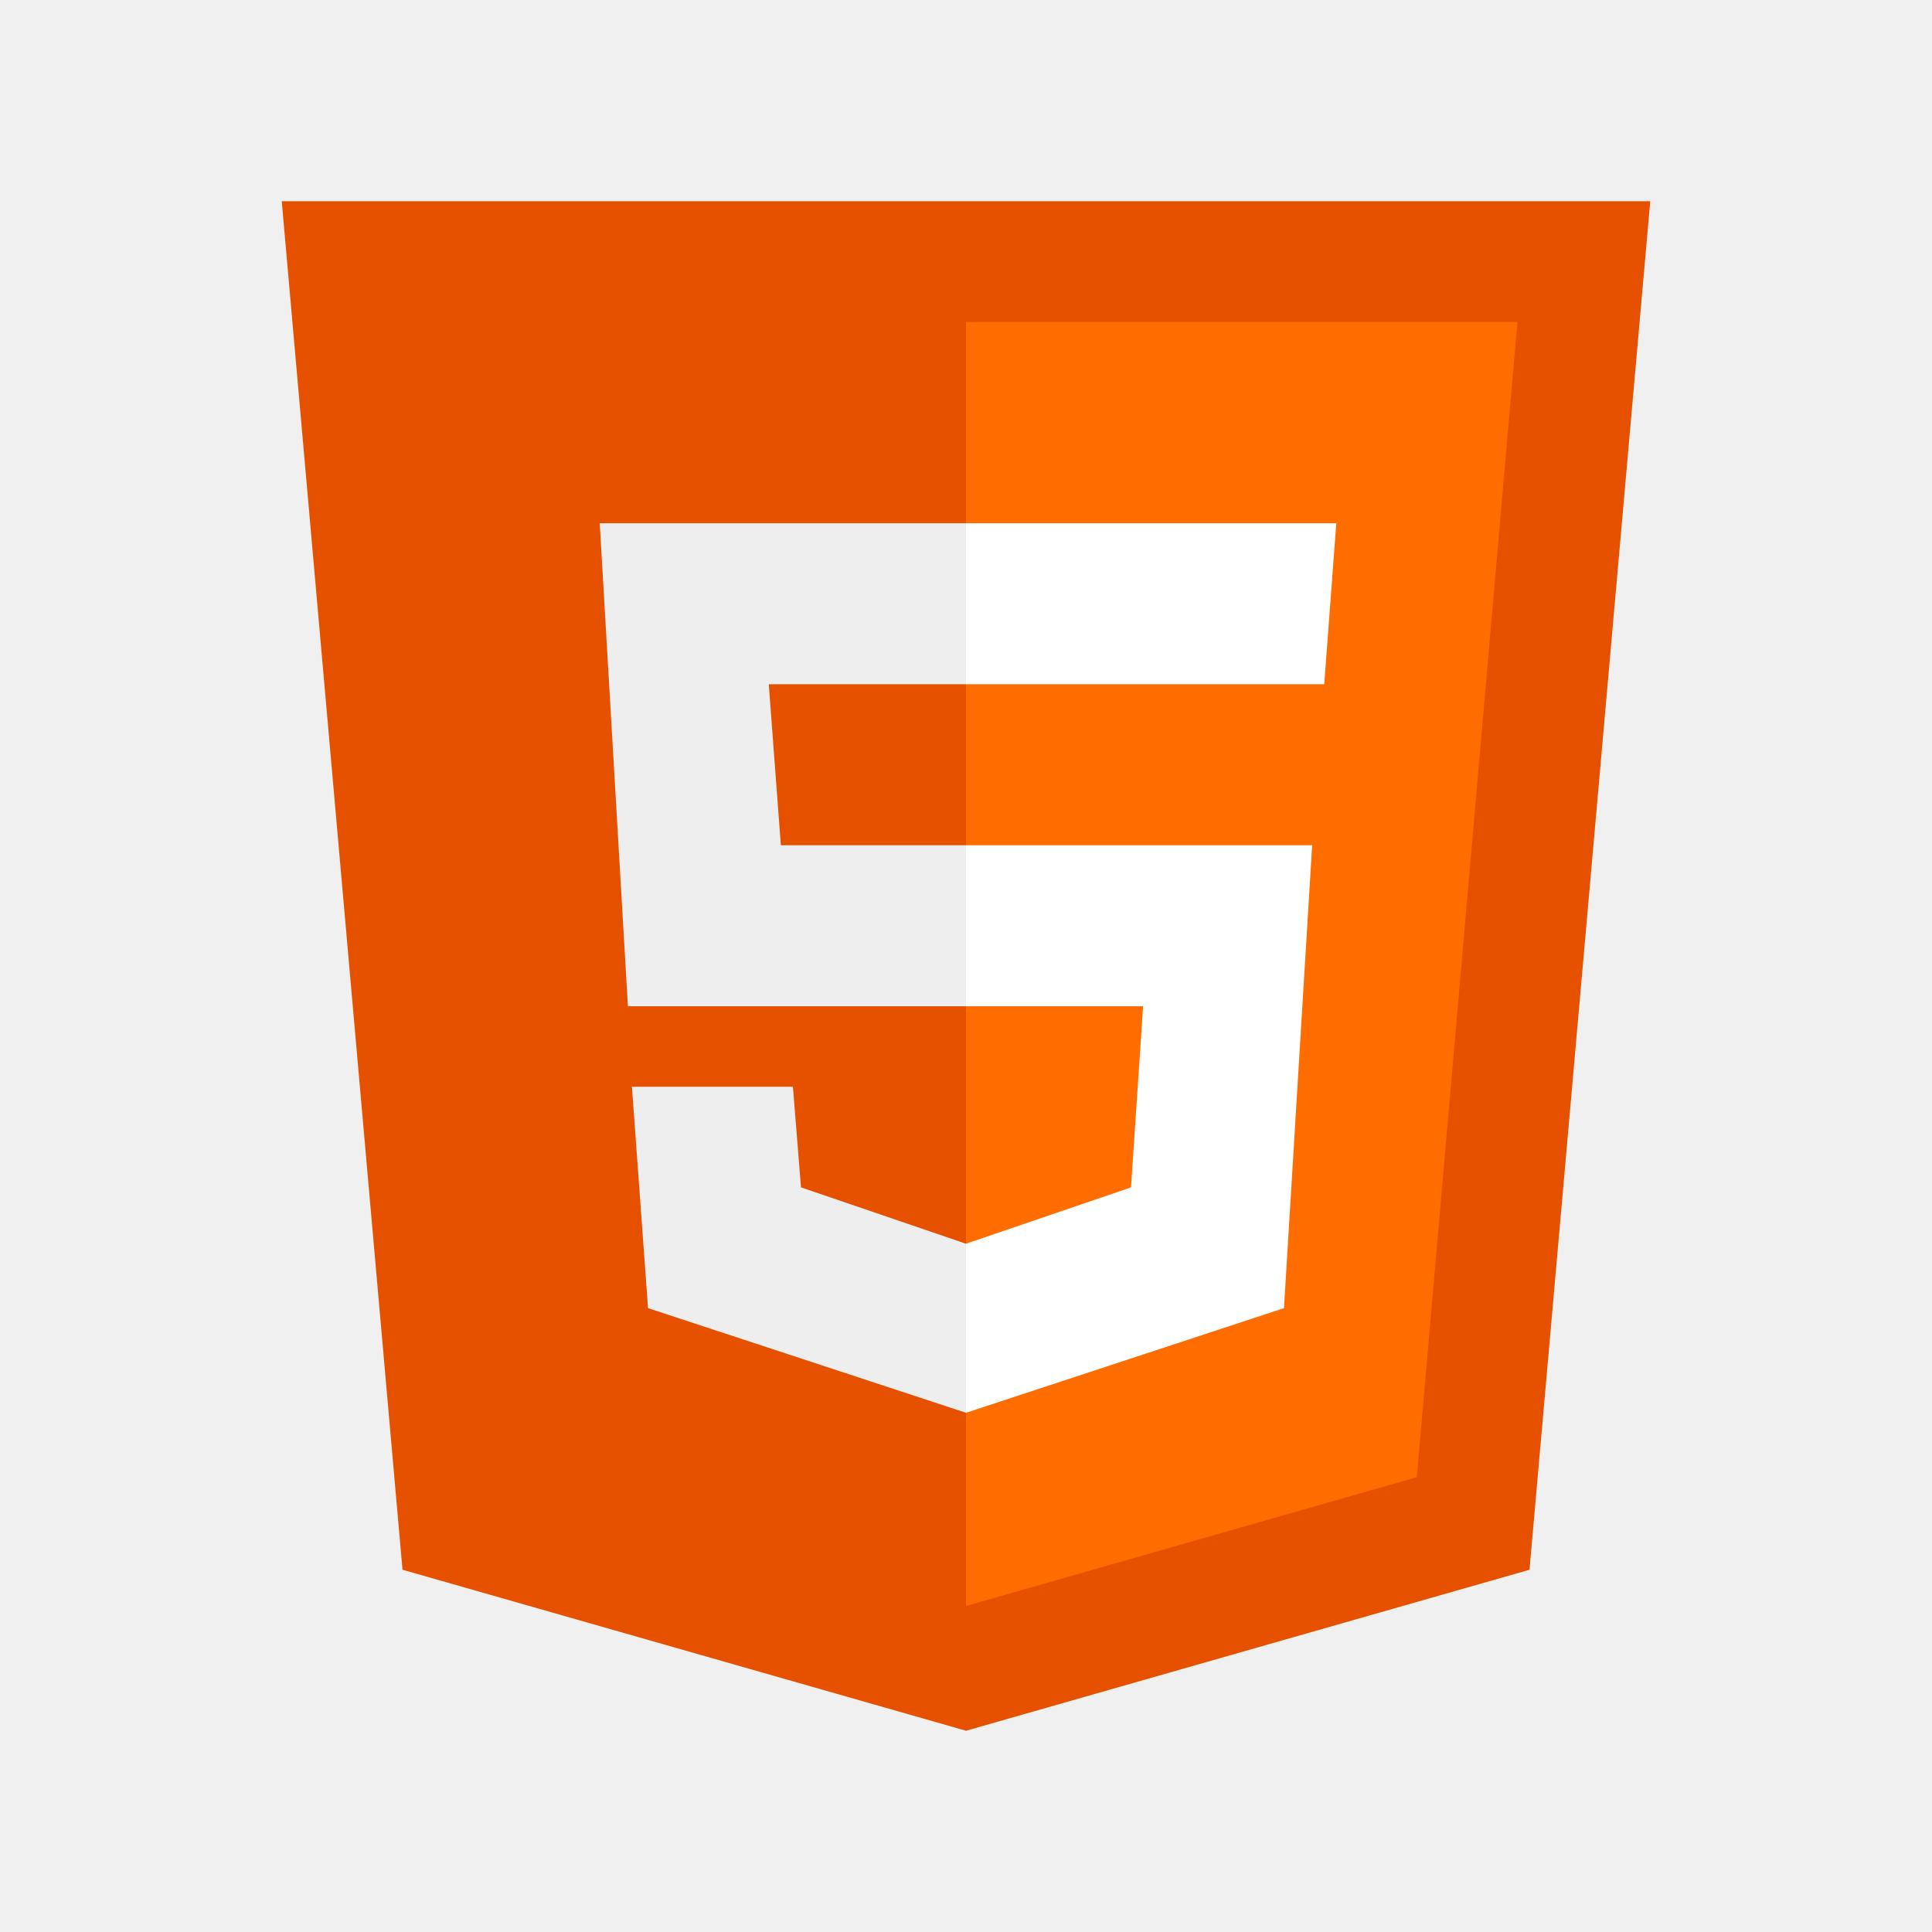
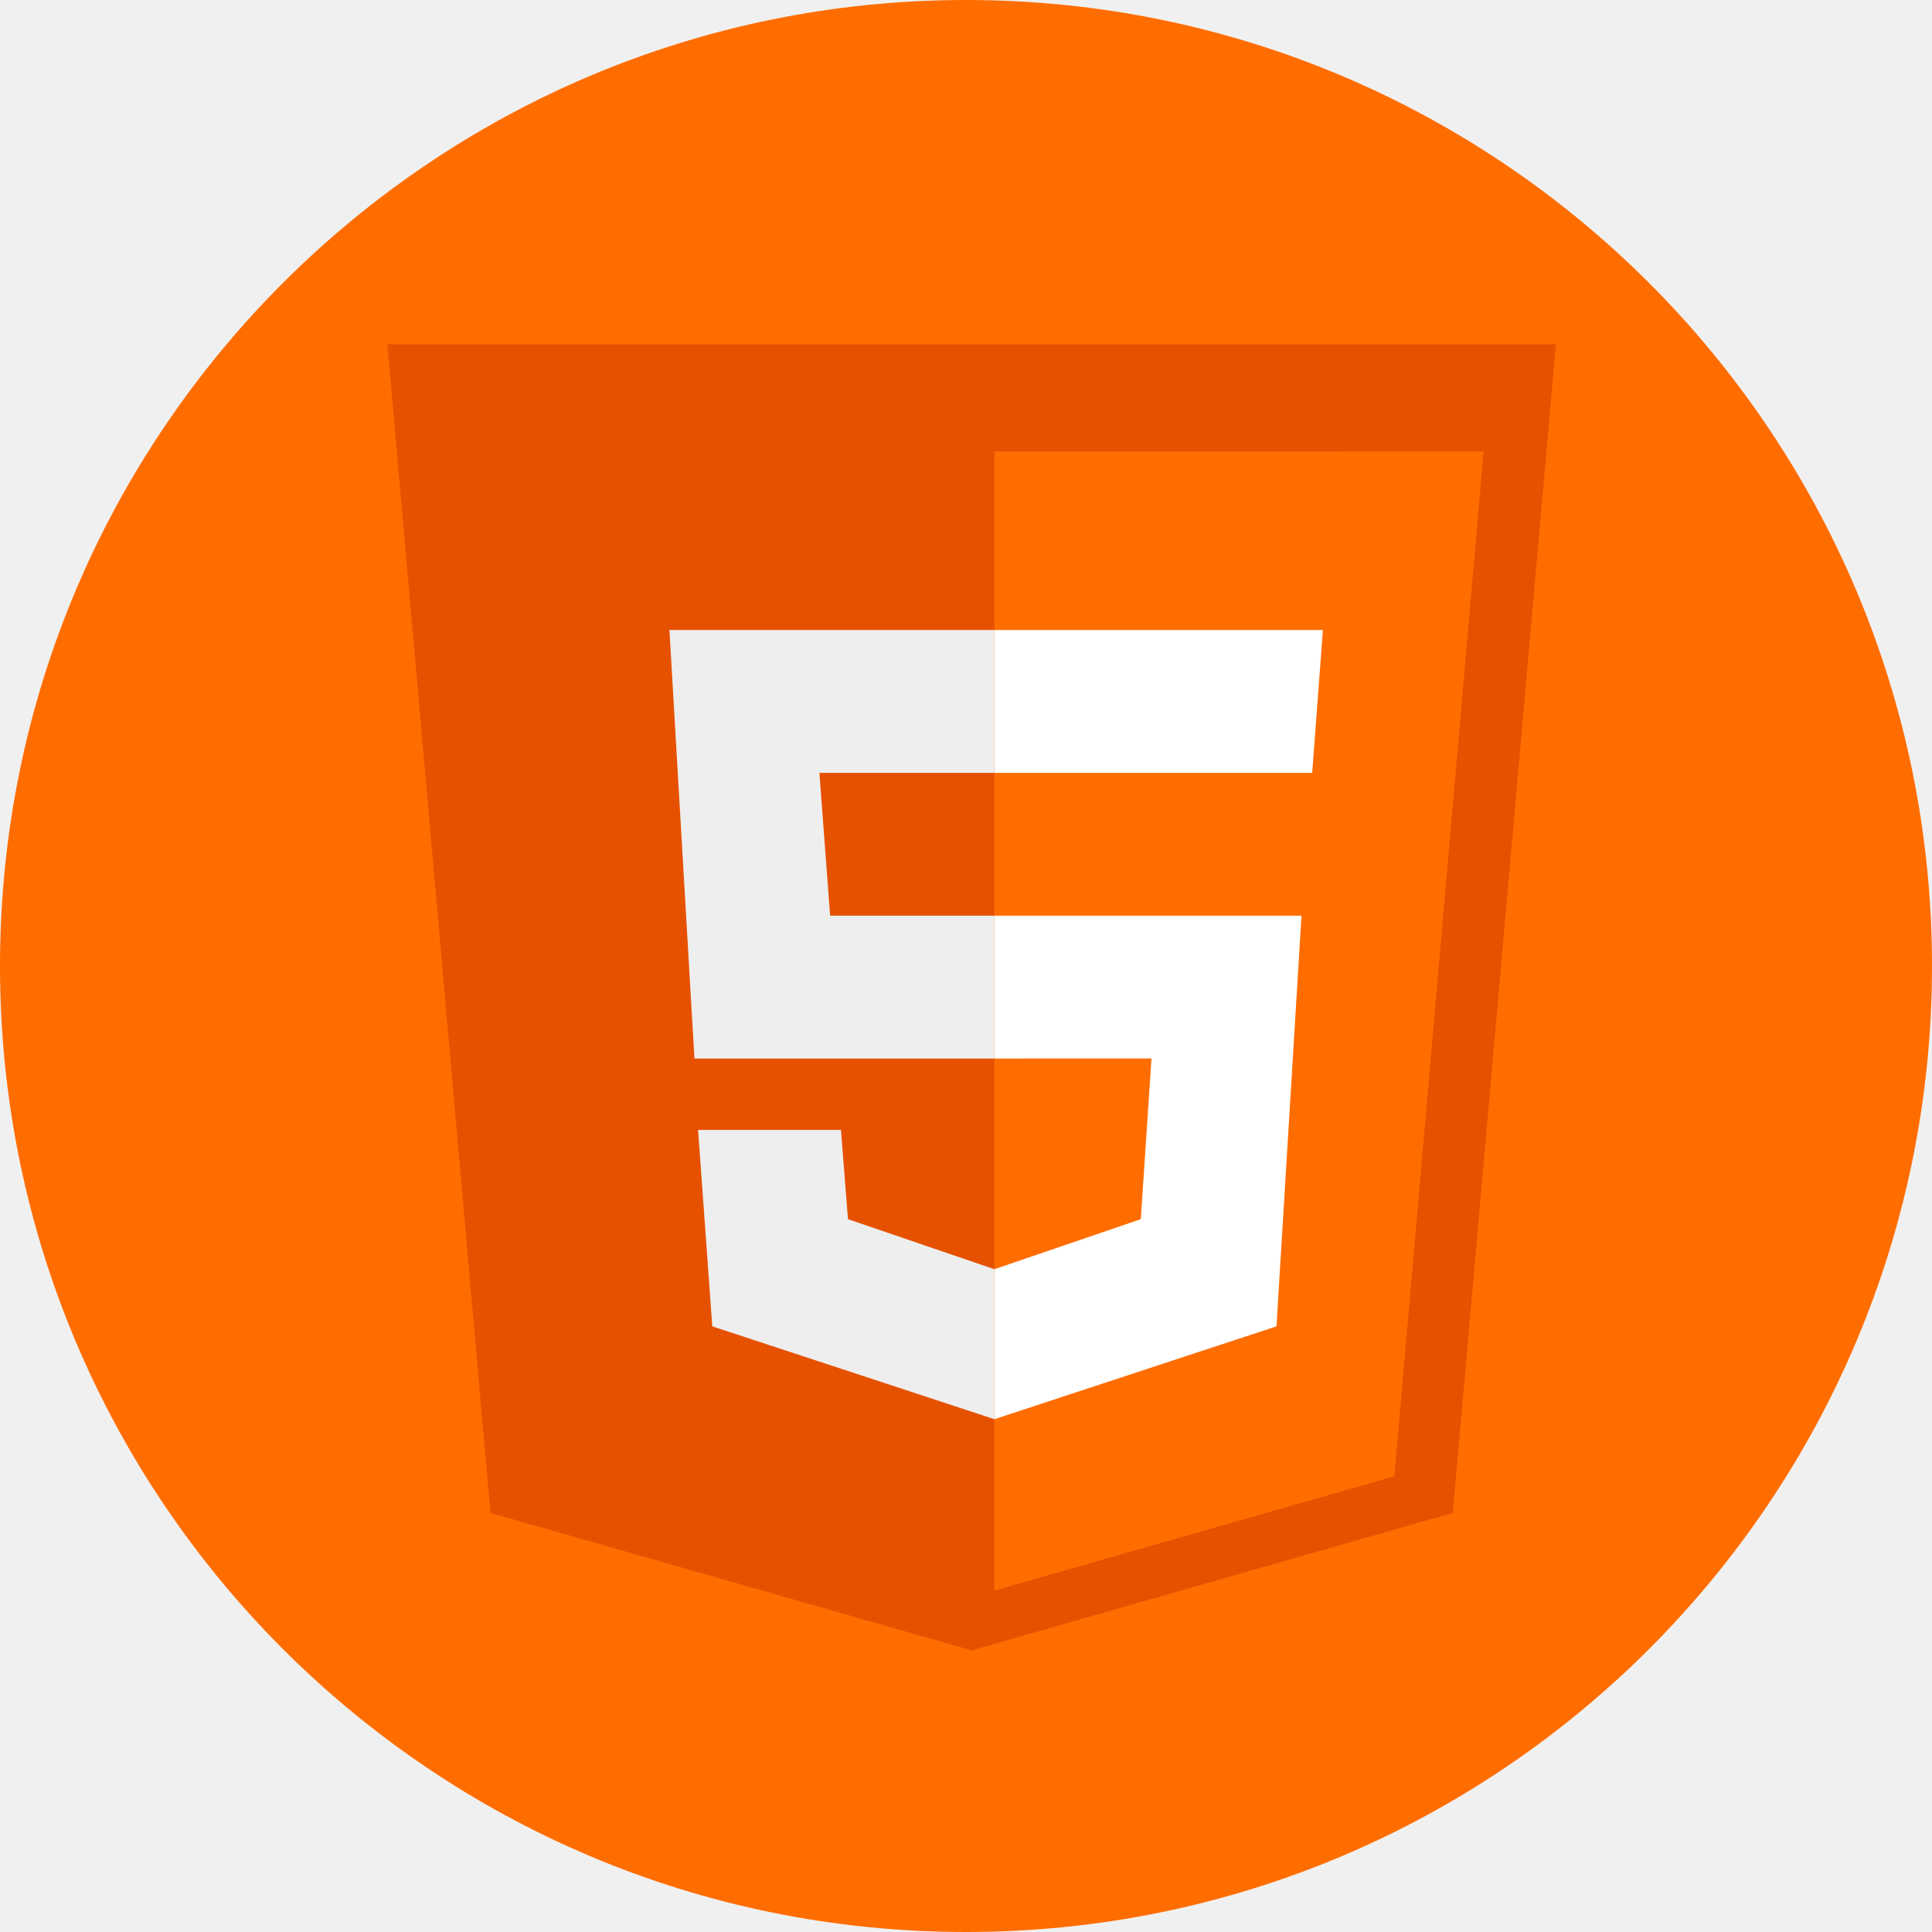
- <svg xmlns="http://www.w3.org/2000/svg" viewBox="0 0 48 48" width="48px" height="48px">
-   <path fill="#E65100" d="M41,5H7l3,34l14,4l14-4L41,5L41,5z" />
-   <path fill="#FF6D00" d="M24 8L24 39.9 35.2 36.7 37.7 8z" />
-   <path fill="#FFF" d="M24,25v-4h8.6l-0.7,11.5L24,35.1v-4.2l4.1-1.4l0.3-4.5H24z M32.9,17l0.3-4H24v4H32.9z" />
-   <path fill="#EEE" d="M24,30.9v4.2l-7.9-2.6L15.7,27h4l0.2,2.5L24,30.9z M19.1,17H24v-4h-9.1l0.7,12H24v-4h-4.6L19.1,17z" />
+ <svg xmlns="http://www.w3.org/2000/svg" width="68" height="68" viewBox="0 0 68 68">
+   <g id="icons8-html-5" transform="translate(1.107 3.172)">
+     <circle id="Elipse_11" data-name="Elipse 11" cx="34" cy="34" r="34" transform="translate(-1.107 -3.172)" fill="#ff6d00" />
+     <path id="Caminho_152" data-name="Caminho 152" d="M53.656,8.947H12.526l3.629,41.131,16.936,4.839,16.936-4.839L53.656,8.947Z" fill="#e65100" />
+     <path id="Caminho_153" data-name="Caminho 153" d="M42.947,14.316V54.409l14.077-4.022,3.142-36.072Z" transform="translate(-9.055 -1.598)" fill="#ff6d00" />
+     <path id="Caminho_154" data-name="Caminho 154" d="M42.947,38.345V33.318H53.756l-.88,14.454-9.929,3.268V45.761L48.1,44l.377-5.656ZM54.133,28.291l.377-5.027H42.947v5.027Z" transform="translate(-9.055 -4.261)" fill="#fff" />
+     <path id="Caminho_155" data-name="Caminho 155" d="M38.1,45.761v5.279l-9.929-3.268-.5-6.913H32.7L32.947,44Zm-6.159-17.47H38.1V23.263H26.663l.88,15.082H38.1V33.318H32.319Z" transform="translate(-4.208 -4.261)" fill="#eee" />
+   </g>
</svg>
